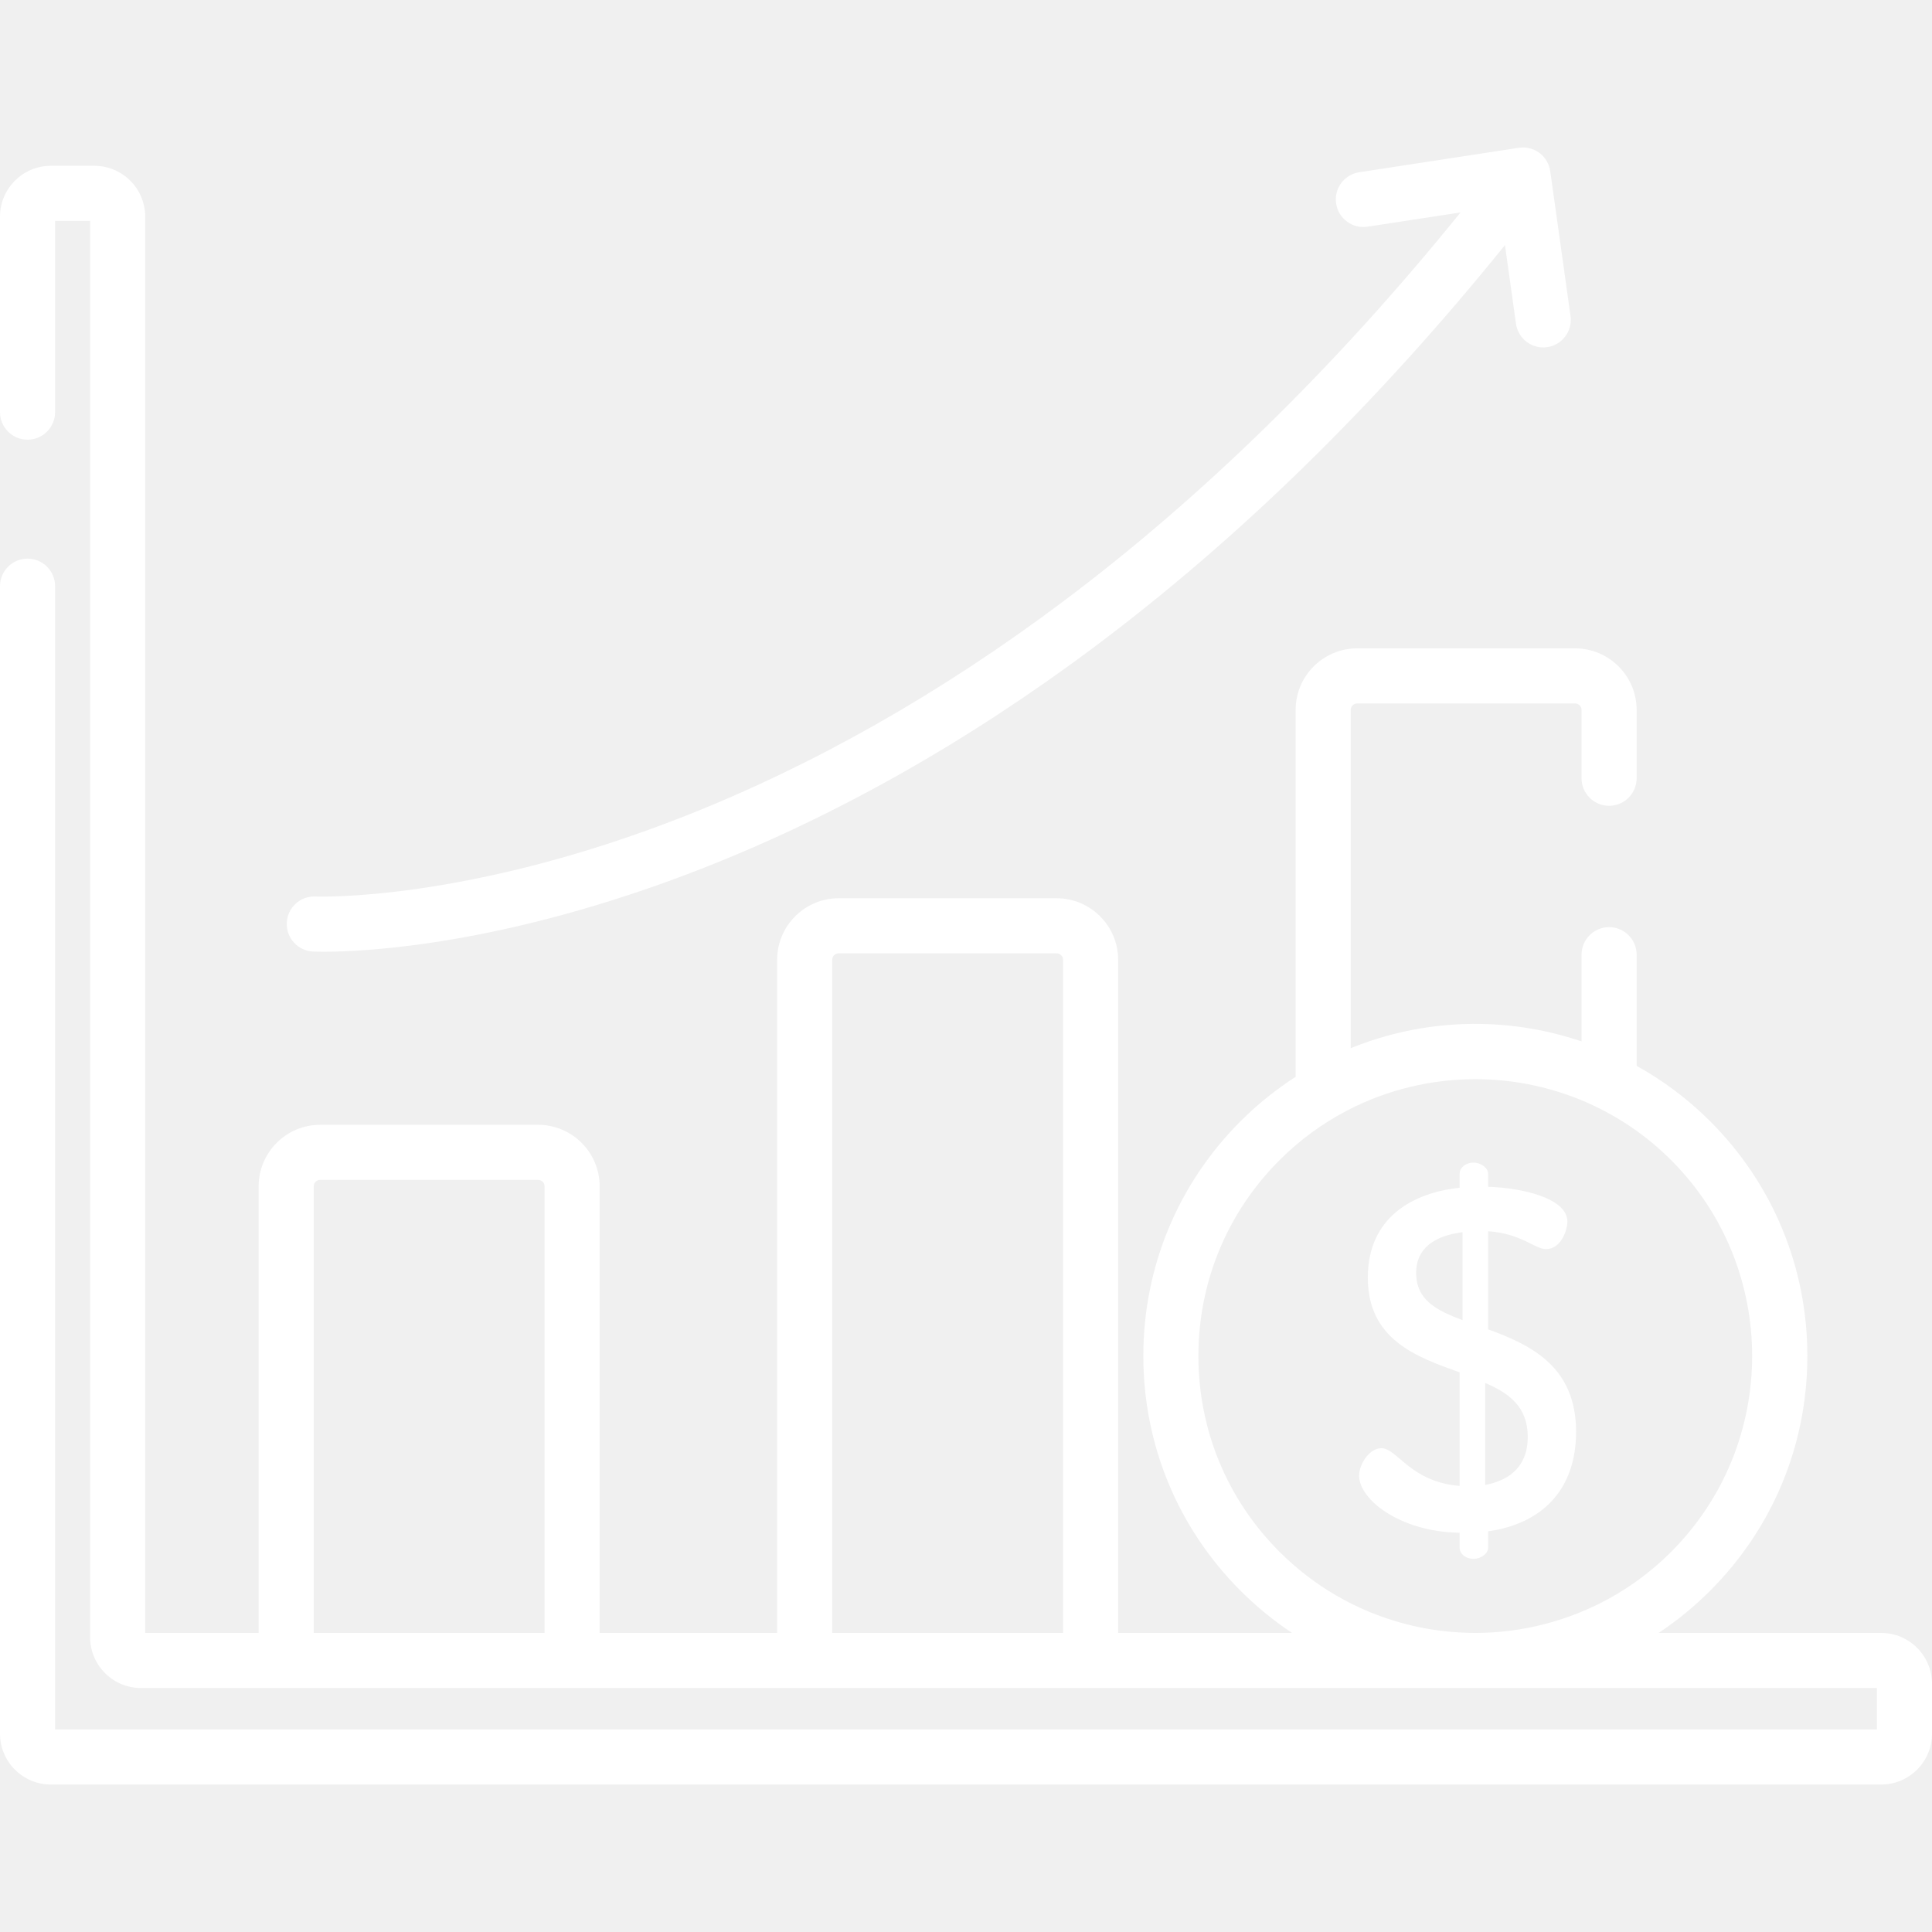
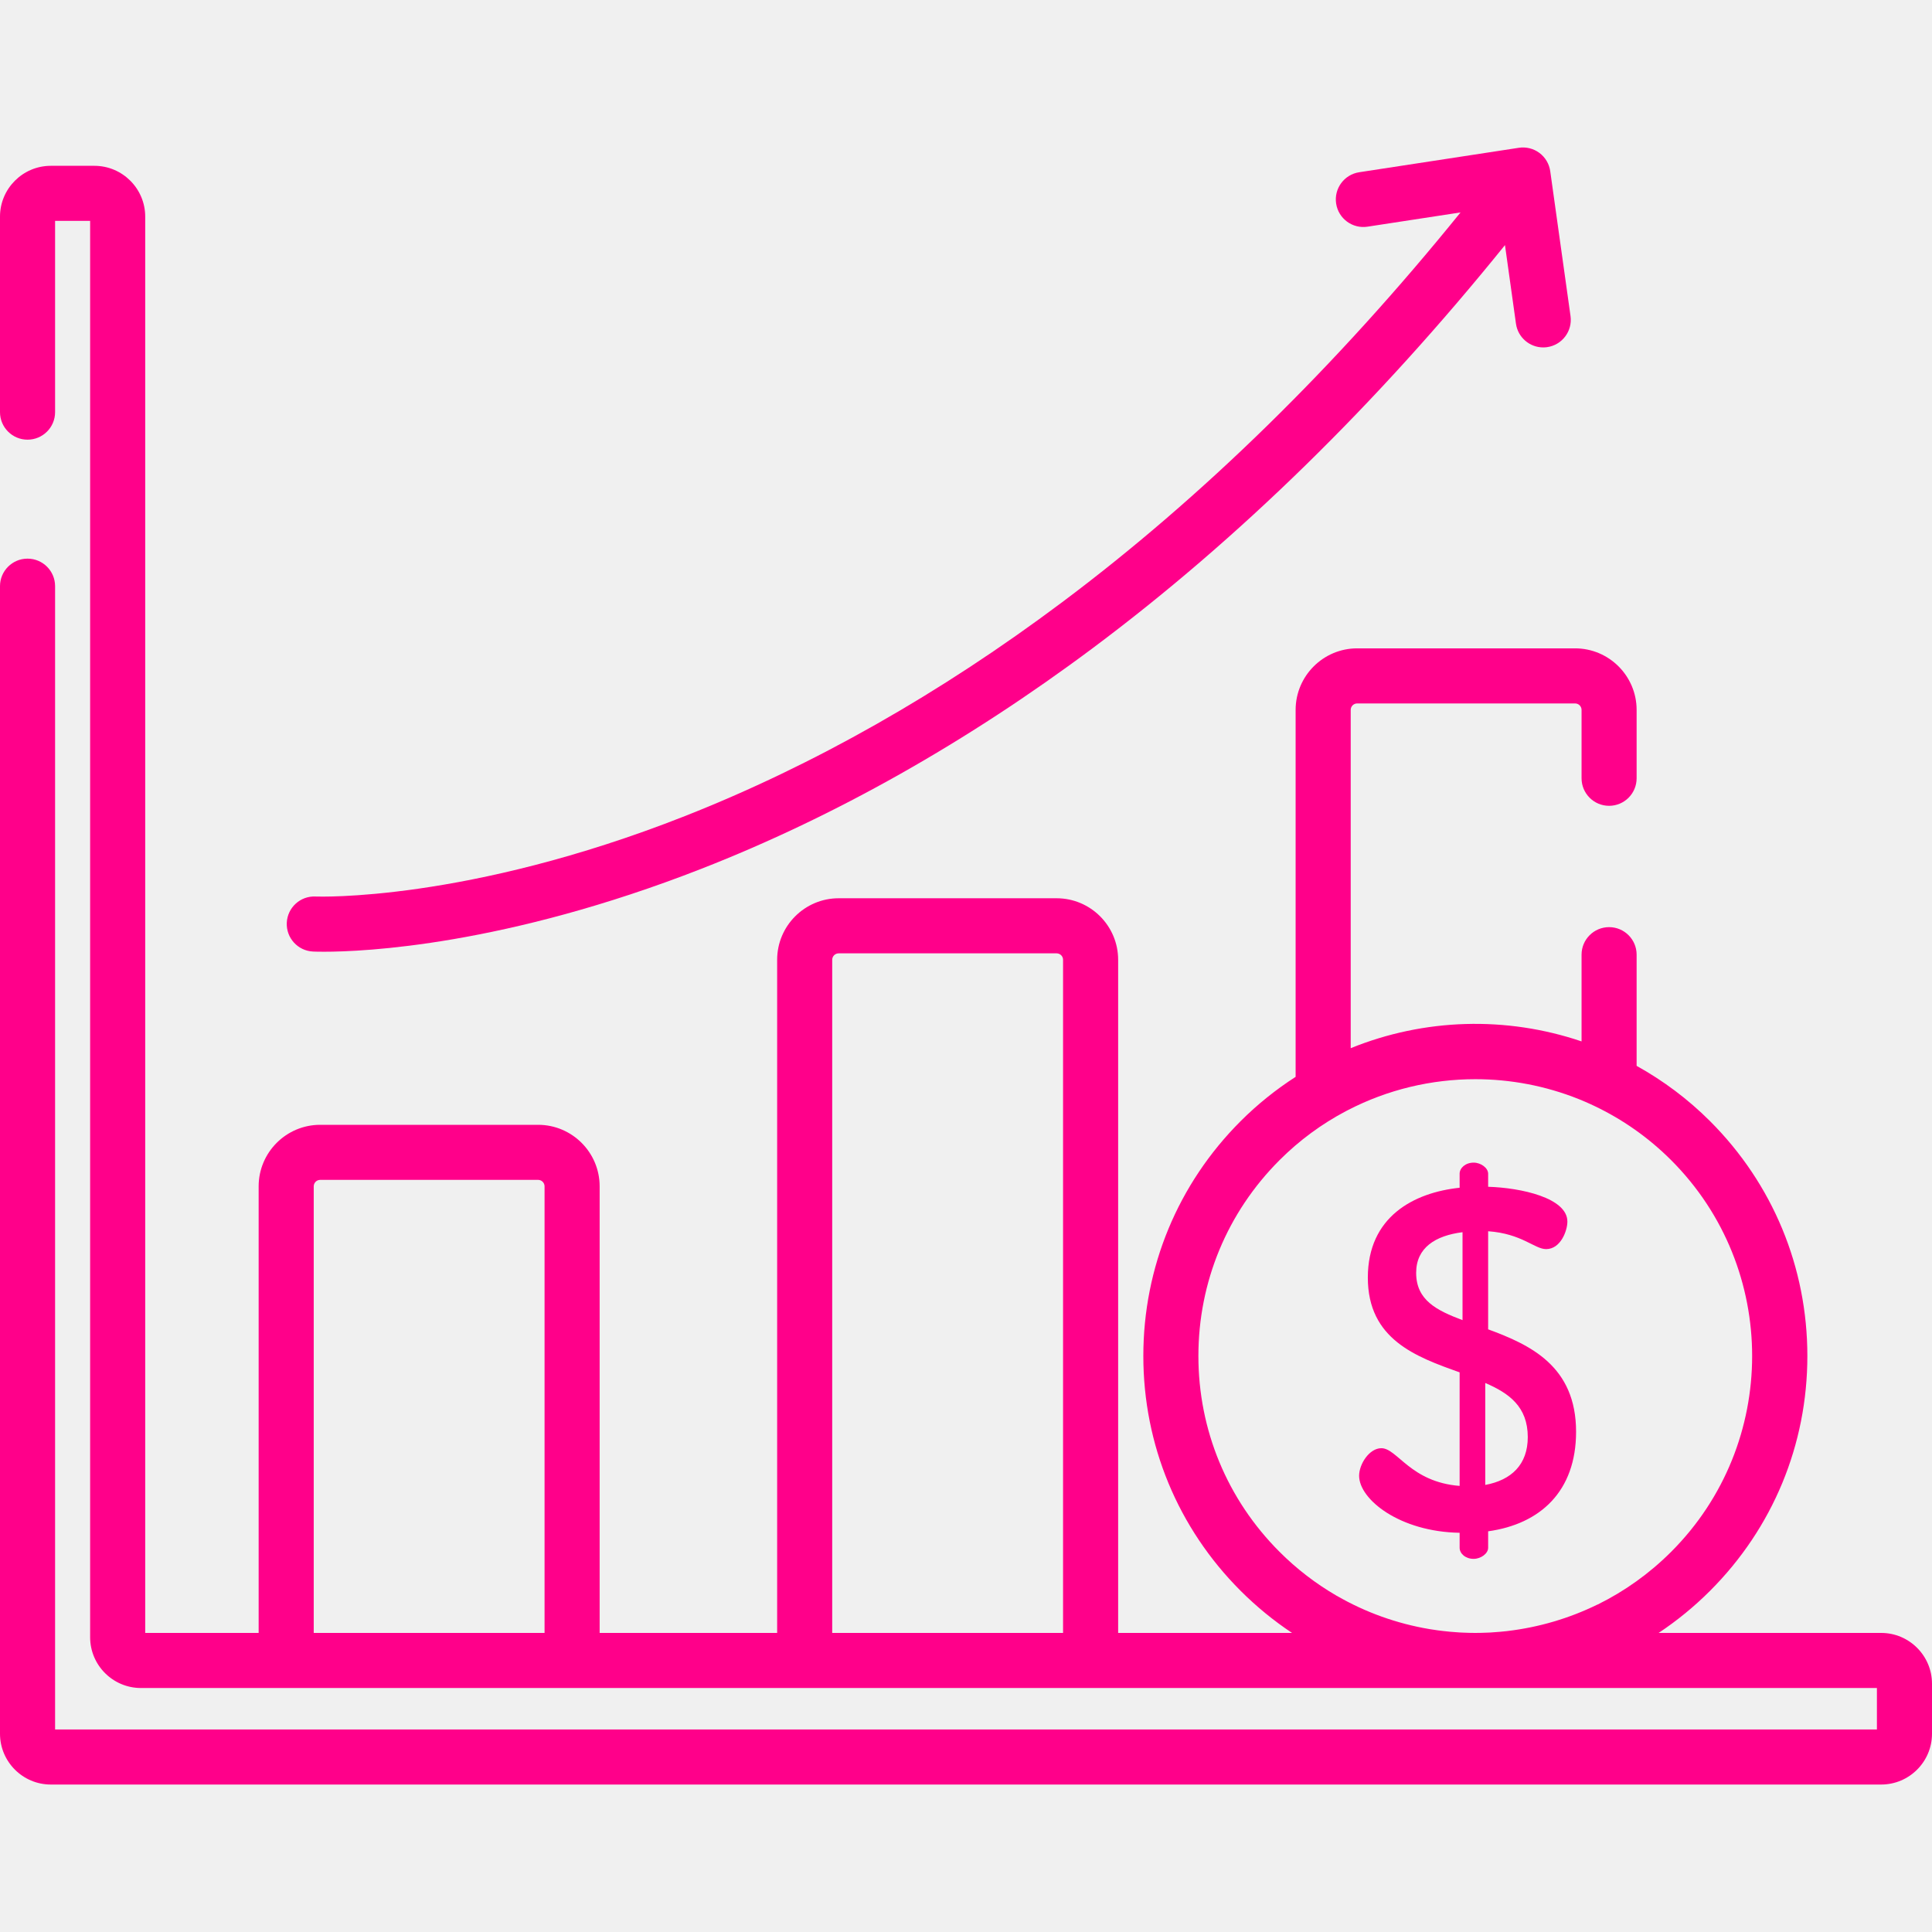
- <svg xmlns="http://www.w3.org/2000/svg" version="1.1" id="Capa_1" x="0px" y="0px" viewBox="0 0 512 512" style="enable-background:new 0 0 512 512;" xml:space="preserve" width="512px" height="512px" class="">
-   <g>
-     <g>
-       <g>
-         <path d="M416.205,83.759l-5.375-38.392c-0.271-1.933-1.304-3.677-2.87-4.843c-1.565-1.165-3.531-1.655-5.462-1.359l-42.296,6.478    c-3.985,0.61-6.72,4.335-6.11,8.319c0.61,3.985,4.337,6.722,8.319,6.11l24.647-3.775c-32.96,40.749-68.409,75.459-105.538,103.27    c-32.308,24.2-65.951,43.274-99.994,56.694C123.587,239.1,84.023,237.6,83.634,237.586c-4.034-0.204-7.437,2.914-7.632,6.936    c-0.196,4.026,2.909,7.448,6.935,7.644c0.238,0.011,1.234,0.054,2.942,0.054c10.516,0,47.928-1.614,100.085-22.021    c35.368-13.838,70.271-33.529,103.741-58.527c38.462-28.727,75.122-64.598,109.128-106.721l2.916,20.832    c0.511,3.649,3.637,6.287,7.219,6.287c0.336,0,0.678-0.023,1.021-0.071C413.981,91.44,416.764,87.751,416.205,83.759z" data-original="#000000" class="active-path" data-old_color="#000000" fill="#FFFFFF" />
-       </g>
-     </g>
-     <g>
-       <g>
-         <path d="M498.533,432.744h-58.979c4.855-3.228,9.427-6.958,13.643-11.175c16.619-16.619,25.771-38.715,25.771-62.217    c0-23.503-9.152-45.599-25.771-62.217c-5.92-5.92-12.492-10.794-19.472-14.671V253c0-4.031-3.268-7.298-7.298-7.298    c-4.031,0-7.298,3.268-7.298,7.298v22.982c-19.977-6.763-41.669-6.119-61.176,1.799v-89.648c0-0.944,0.768-1.712,1.712-1.712    h57.752c0.944,0,1.712,0.768,1.712,1.712v18.115c0,4.031,3.268,7.298,7.298,7.298c4.031,0,7.298-3.268,7.298-7.298v-18.115    c0-8.993-7.316-16.309-16.309-16.309h-57.752c-8.993,0-16.309,7.316-16.309,16.309v97.242c-5.17,3.329-10.072,7.237-14.592,11.758    c-16.619,16.619-25.771,38.715-25.771,62.217c0,23.503,9.152,45.599,25.771,62.217c4.216,4.216,8.788,7.947,13.643,11.175h-46.087    V254.356c0-8.993-7.316-16.309-16.309-16.309h-57.751c-8.993,0-16.309,7.316-16.309,16.309v178.388h-47.037V314.393    c0-8.993-7.316-16.309-16.309-16.309H84.852c-8.993,0-16.309,7.316-16.309,16.309v118.351H38.48V57.408    c0-7.426-6.041-13.467-13.467-13.467H13.467C6.041,43.941,0,49.982,0,57.408v51.814c0,4.031,3.268,7.298,7.298,7.298    c4.03,0,7.298-3.268,7.298-7.298V58.538h9.286v375.336c0,7.426,6.042,13.467,13.467,13.467h460.053v10.983H14.597V155.342    c0-4.031-3.268-7.298-7.298-7.298c-4.03,0-7.299,3.267-7.299,7.298v304.111c0,7.426,6.041,13.467,13.467,13.467h485.066    c7.426,0,13.467-6.041,13.467-13.467V446.21C512,438.785,505.959,432.744,498.533,432.744z M144.316,432.744L144.316,432.744    H83.14V314.393c0-0.944,0.768-1.712,1.712-1.712h57.752c0.944,0,1.712,0.768,1.712,1.712V432.744z M220.546,432.744V254.356    c0-0.944,0.768-1.712,1.712-1.712h57.751c0.944,0,1.712,0.768,1.712,1.712v178.388H220.546z M423.221,425.282    c-7.392,3.615-15.424,5.964-23.605,6.942c-0.138,0.016-0.275,0.035-0.413,0.051c-0.559,0.064-1.118,0.118-1.678,0.169    c-0.854,0.075-1.709,0.143-2.568,0.188c-0.271,0.015-0.542,0.023-0.813,0.035c-1.051,0.044-2.105,0.077-3.164,0.077    c-1.062,0-2.118-0.033-3.172-0.077c-0.333-0.014-0.667-0.03-0.999-0.049c-0.795-0.044-1.587-0.105-2.378-0.174    c-0.656-0.059-1.311-0.128-1.965-0.205c-0.468-0.054-0.935-0.109-1.4-0.172c-0.665-0.091-1.328-0.187-1.99-0.296    c-0.086-0.014-0.172-0.03-0.258-0.045c-8.611-1.446-16.927-4.415-24.514-8.798c-0.04-0.023-0.082-0.038-0.122-0.06    c-5.446-3.167-10.525-7.047-15.098-11.621c-13.862-13.862-21.496-32.292-21.496-51.896s7.634-38.034,21.496-51.896    c5.308-5.308,11.236-9.626,17.55-12.965c0.178-0.095,0.358-0.185,0.537-0.278c10.563-5.474,22.184-8.218,33.809-8.218    c9.293,0,18.585,1.756,27.335,5.254c0.152,0.061,0.305,0.119,0.456,0.181c0.909,0.37,1.81,0.765,2.706,1.173    c0.357,0.163,0.713,0.333,1.068,0.502c7.356,3.496,14.251,8.271,20.33,14.35c28.615,28.616,28.615,75.176,0,103.792    c-5.753,5.756-12.303,10.418-19.388,13.926C423.399,425.211,423.308,425.239,423.221,425.282z" data-original="#000000" class="active-path" data-old_color="#000000" fill="#FFFFFF" />
-       </g>
-     </g>
-     <g>
-       <g>
-         <path d="M394.372,352.286v-25.995c8.964,0.64,12.294,4.738,15.367,4.738c3.842,0,5.635-4.866,5.635-7.299    c0-6.275-12.293-8.964-21.001-9.22v-3.458c0-1.537-1.92-2.945-3.841-2.945c-2.177,0-3.714,1.408-3.714,2.945v3.714    c-12.166,1.281-24.331,7.684-24.331,23.819c0,16.391,12.806,21.001,24.331,25.099v30.093c-13.062-1.024-16.519-9.988-20.745-9.988    c-3.202,0-5.891,4.225-5.891,7.299c0,6.275,10.757,14.855,26.636,15.111h-0.001v3.969c0,1.537,1.537,2.945,3.714,2.945    c1.92,0,3.841-1.408,3.841-2.945v-4.354c13.83-1.921,23.306-10.629,23.306-26.38C417.678,362.018,405.513,356.384,394.372,352.286    z M387.587,349.853c-6.788-2.561-12.294-5.25-12.293-12.549c0-6.66,5.122-9.861,12.293-10.757V349.853z M393.605,393.521v-27.02    c6.275,2.689,11.269,6.274,11.269,14.342C404.874,388.143,400.52,392.241,393.605,393.521z" data-original="#000000" class="active-path" data-old_color="#000000" fill="#FFFFFF" />
-       </g>
-     </g>
+ <svg xmlns="http://www.w3.org/2000/svg" width="80" height="80" viewBox="0 0 80 80" fill="none">
+   <g clip-path="url(#clip0)">
+     <path d="M65.032 13.087L64.192 7.089C64.15 6.787 63.988 6.514 63.744 6.332C63.499 6.15 63.192 6.073 62.89 6.12L56.282 7.132C55.659 7.227 55.231 7.809 55.327 8.432C55.422 9.054 56.005 9.482 56.627 9.386L60.478 8.796C55.328 15.163 49.789 20.587 43.987 24.932C38.939 28.714 33.683 31.694 28.363 33.791C19.31 37.359 13.129 37.125 13.068 37.123C12.438 37.091 11.906 37.578 11.875 38.206C11.845 38.836 12.33 39.37 12.959 39.401C12.996 39.403 13.152 39.409 13.419 39.409C15.062 39.409 20.907 39.157 29.057 35.969C34.583 33.806 40.037 30.73 45.266 26.824C51.276 22.335 57.004 16.73 62.318 10.149L62.773 13.404C62.853 13.974 63.342 14.386 63.901 14.386C63.954 14.386 64.007 14.382 64.061 14.375C64.684 14.287 65.119 13.711 65.032 13.087Z" fill="#FF008A" />
+     <path d="M77.896 67.616H68.68C69.439 67.112 70.153 66.529 70.812 65.87C73.409 63.273 74.839 59.821 74.839 56.149C74.839 52.476 73.409 49.024 70.812 46.427C69.887 45.502 68.86 44.741 67.769 44.135V39.531C67.769 38.901 67.259 38.391 66.629 38.391C65.999 38.391 65.489 38.901 65.489 39.531V43.122C62.367 42.065 58.978 42.166 55.93 43.403V29.396C55.93 29.248 56.05 29.128 56.198 29.128H65.221C65.369 29.128 65.489 29.248 65.489 29.396V32.226C65.489 32.856 65.999 33.367 66.629 33.367C67.259 33.367 67.769 32.856 67.769 32.226V29.396C67.769 27.991 66.626 26.847 65.221 26.847H56.197C54.792 26.847 53.649 27.991 53.649 29.396V44.59C52.841 45.11 52.075 45.721 51.369 46.427C48.773 49.024 47.343 52.476 47.343 56.148C47.343 59.821 48.773 63.273 51.369 65.87C52.028 66.528 52.742 67.112 53.501 67.616H46.3V39.743C46.3 38.338 45.157 37.195 43.752 37.195H34.728C33.323 37.195 32.18 38.338 32.18 39.743V67.616H24.83V49.124C24.83 47.719 23.687 46.576 22.282 46.576H13.258C11.853 46.576 10.71 47.719 10.71 49.124V67.616H6.013V8.97C6.013 7.81 5.069 6.866 3.908 6.866H2.104C0.944 6.866 0 7.81 0 8.97V17.066C0 17.696 0.511 18.206 1.14 18.206C1.77 18.206 2.281 17.696 2.281 17.066V9.146H3.732V67.793C3.732 68.953 4.676 69.897 5.836 69.897H77.719V71.613H2.281V24.272C2.281 23.642 1.77 23.132 1.14 23.132C0.511 23.132 0 23.642 0 24.272V71.79C0 72.95 0.944 73.894 2.104 73.894H77.896C79.056 73.894 80 72.95 80 71.79V69.72C80 68.56 79.056 67.616 77.896 67.616ZM22.549 67.616H12.991V49.124C12.991 48.976 13.111 48.856 13.258 48.856H22.282C22.429 48.856 22.549 48.976 22.549 49.124V67.616ZM34.46 67.616V39.743C34.46 39.596 34.58 39.476 34.728 39.476H43.751C43.899 39.476 44.019 39.596 44.019 39.743V67.616H34.46ZM66.128 66.45C64.973 67.015 63.718 67.382 62.44 67.535C62.418 67.537 62.397 67.54 62.376 67.543C62.288 67.553 62.201 67.561 62.113 67.569C61.98 67.581 61.846 67.592 61.712 67.599C61.67 67.601 61.627 67.602 61.585 67.604C61.421 67.611 61.256 67.616 61.091 67.616C60.925 67.616 60.76 67.611 60.595 67.604C60.543 67.602 60.491 67.6 60.439 67.597C60.315 67.59 60.191 67.58 60.067 67.569C59.965 67.56 59.862 67.549 59.76 67.537C59.687 67.529 59.614 67.52 59.542 67.51C59.438 67.496 59.334 67.481 59.231 67.464C59.217 67.462 59.204 67.46 59.19 67.457C57.845 67.231 56.545 66.767 55.36 66.082C55.354 66.079 55.347 66.076 55.341 66.073C54.49 65.578 53.696 64.972 52.982 64.257C50.816 62.091 49.623 59.212 49.623 56.148C49.623 53.085 50.816 50.206 52.982 48.04C53.811 47.21 54.737 46.536 55.724 46.014C55.752 45.999 55.78 45.985 55.808 45.971C57.458 45.115 59.274 44.687 61.091 44.687C62.543 44.687 63.995 44.961 65.362 45.507C65.385 45.517 65.409 45.526 65.433 45.536C65.575 45.593 65.716 45.655 65.856 45.719C65.912 45.745 65.967 45.771 66.023 45.797C67.172 46.344 68.249 47.09 69.199 48.04C73.67 52.511 73.67 59.786 69.199 64.257C68.3 65.156 67.277 65.885 66.17 66.433C66.156 66.439 66.142 66.444 66.128 66.45Z" fill="#FF008A" />
+     <path d="M61.621 55.045V50.983C63.021 51.083 63.542 51.723 64.022 51.723C64.622 51.723 64.902 50.963 64.902 50.583C64.902 49.602 62.981 49.182 61.621 49.142V48.602C61.621 48.362 61.321 48.142 61.021 48.142C60.681 48.142 60.44 48.362 60.44 48.602V49.182C58.539 49.382 56.639 50.383 56.639 52.904C56.639 55.465 58.639 56.185 60.44 56.826V61.528C58.399 61.368 57.859 59.967 57.199 59.967C56.699 59.967 56.278 60.627 56.278 61.108C56.278 62.088 57.959 63.429 60.44 63.469H60.44V64.089C60.44 64.329 60.68 64.549 61.02 64.549C61.321 64.549 61.621 64.329 61.621 64.089V63.408C63.782 63.108 65.262 61.748 65.262 59.287C65.262 56.565 63.361 55.685 61.621 55.045ZM60.56 54.664C59.5 54.264 58.639 53.844 58.64 52.704C58.64 51.663 59.44 51.163 60.56 51.023V54.664ZM61.501 61.488V57.266C62.481 57.686 63.262 58.246 63.262 59.507C63.262 60.647 62.581 61.288 61.501 61.488Z" fill="#FF008A" />
  </g>
+   <defs>
+     <clipPath id="clip0">
+       <rect width="80" height="80" fill="white" />
+     </clipPath>
+   </defs>
</svg>
